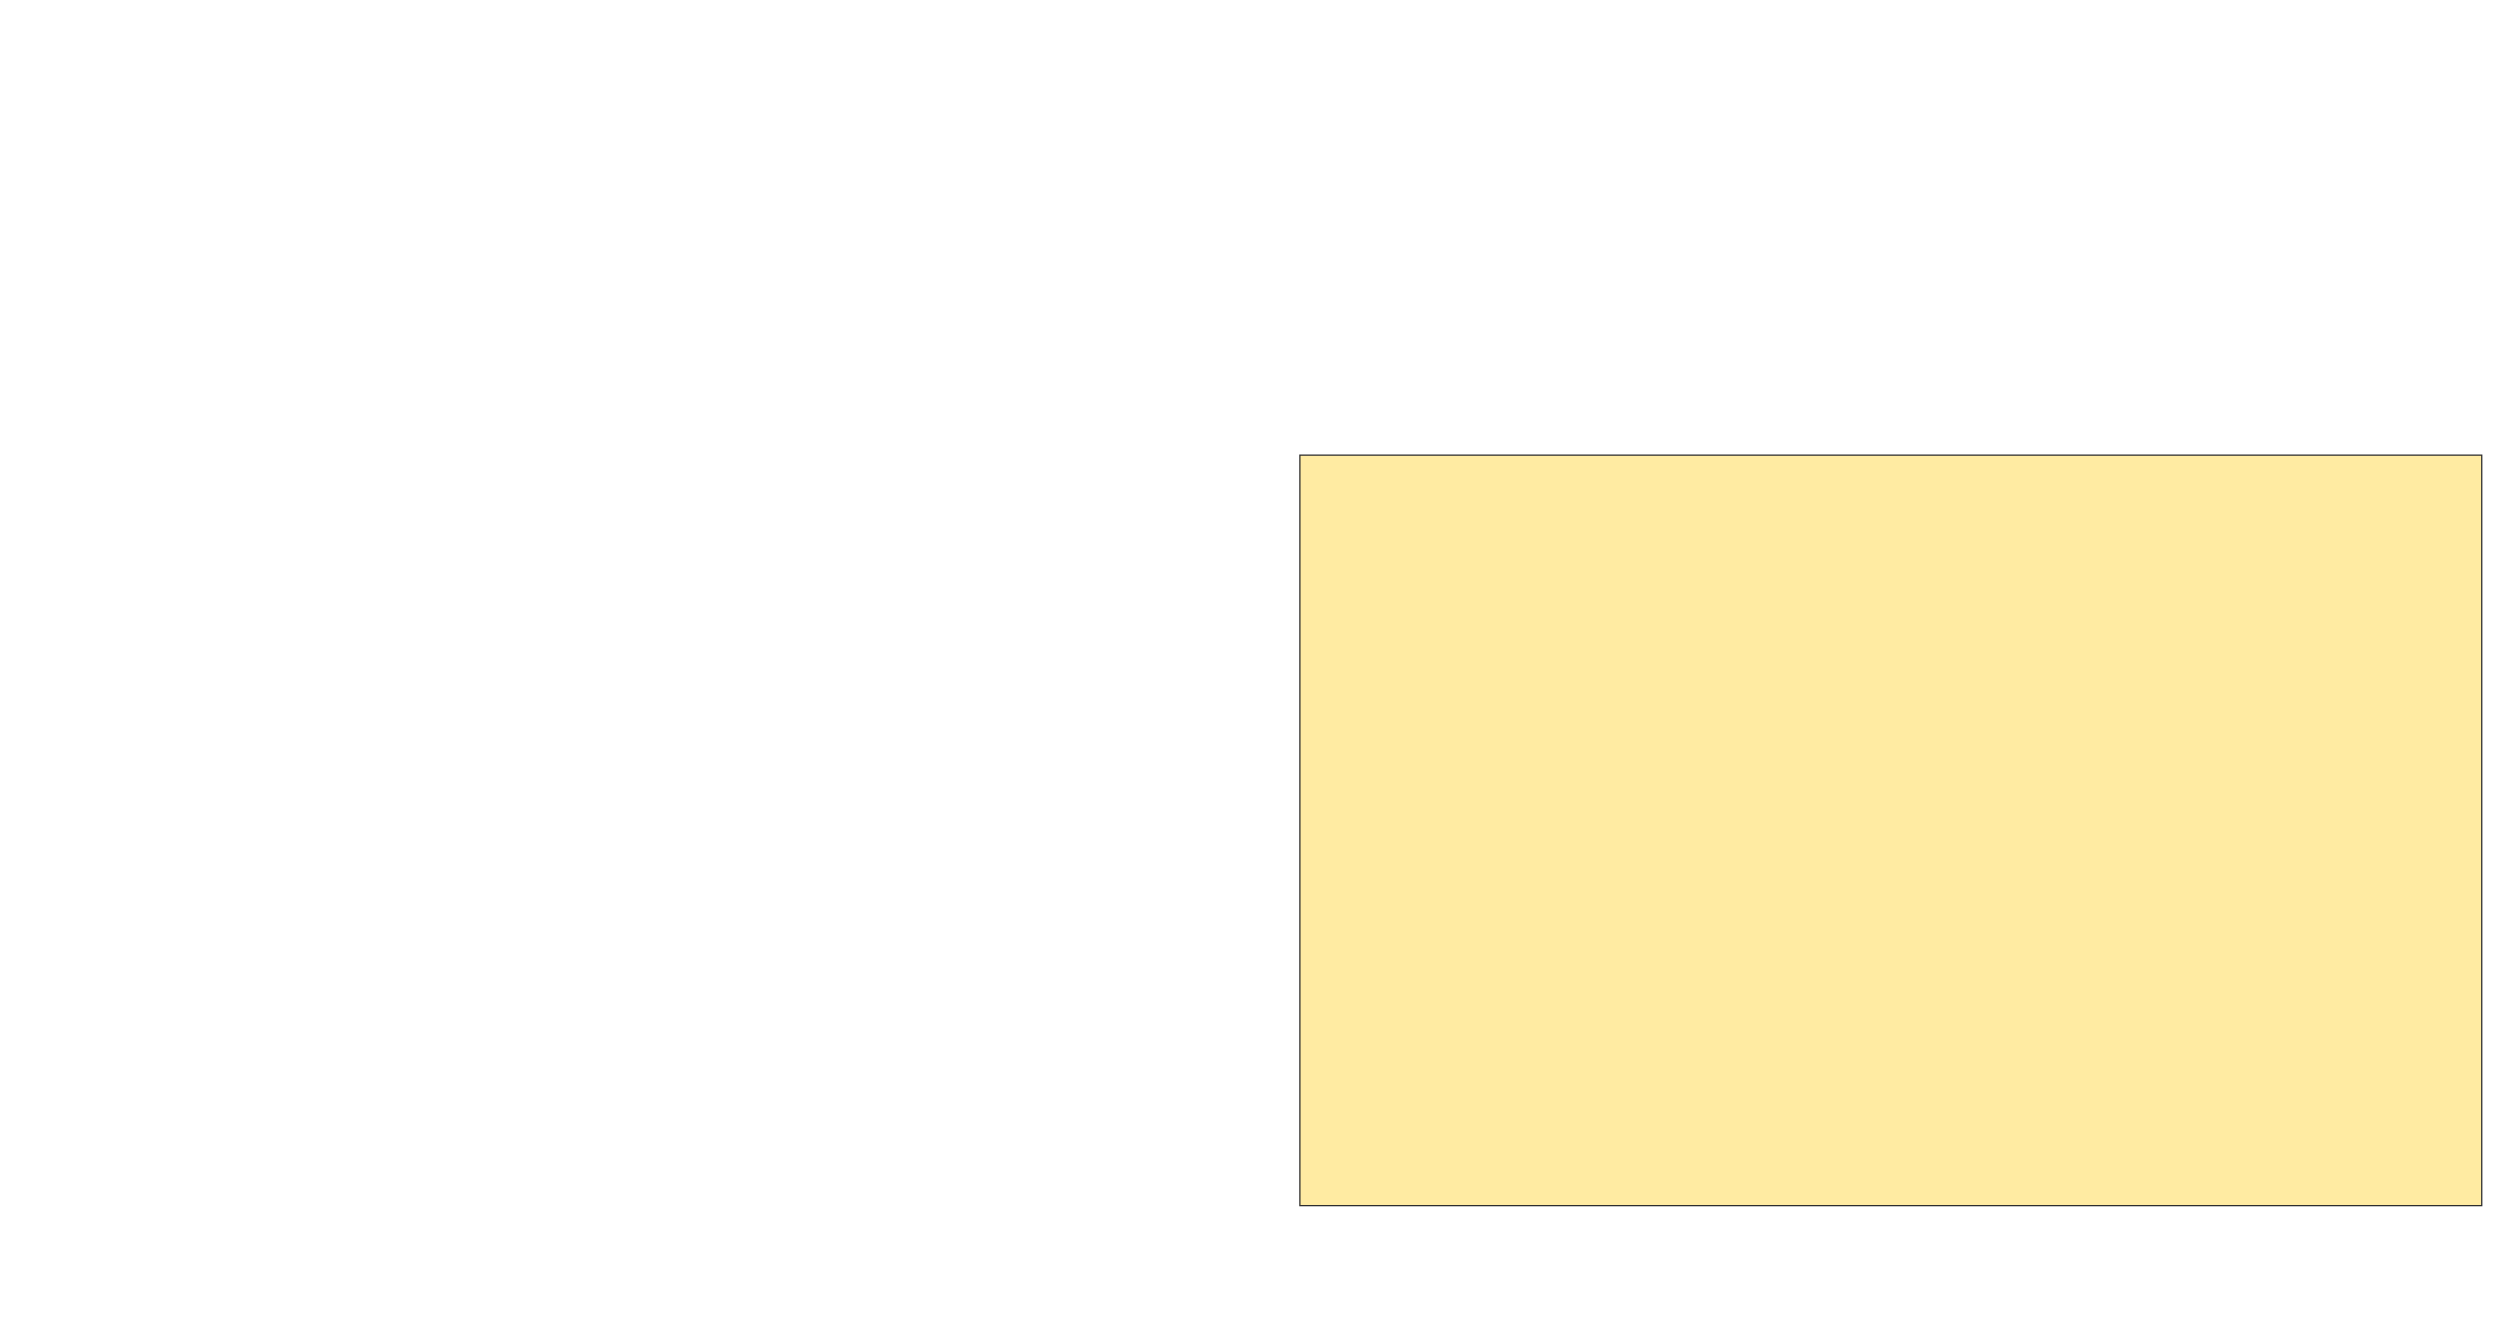
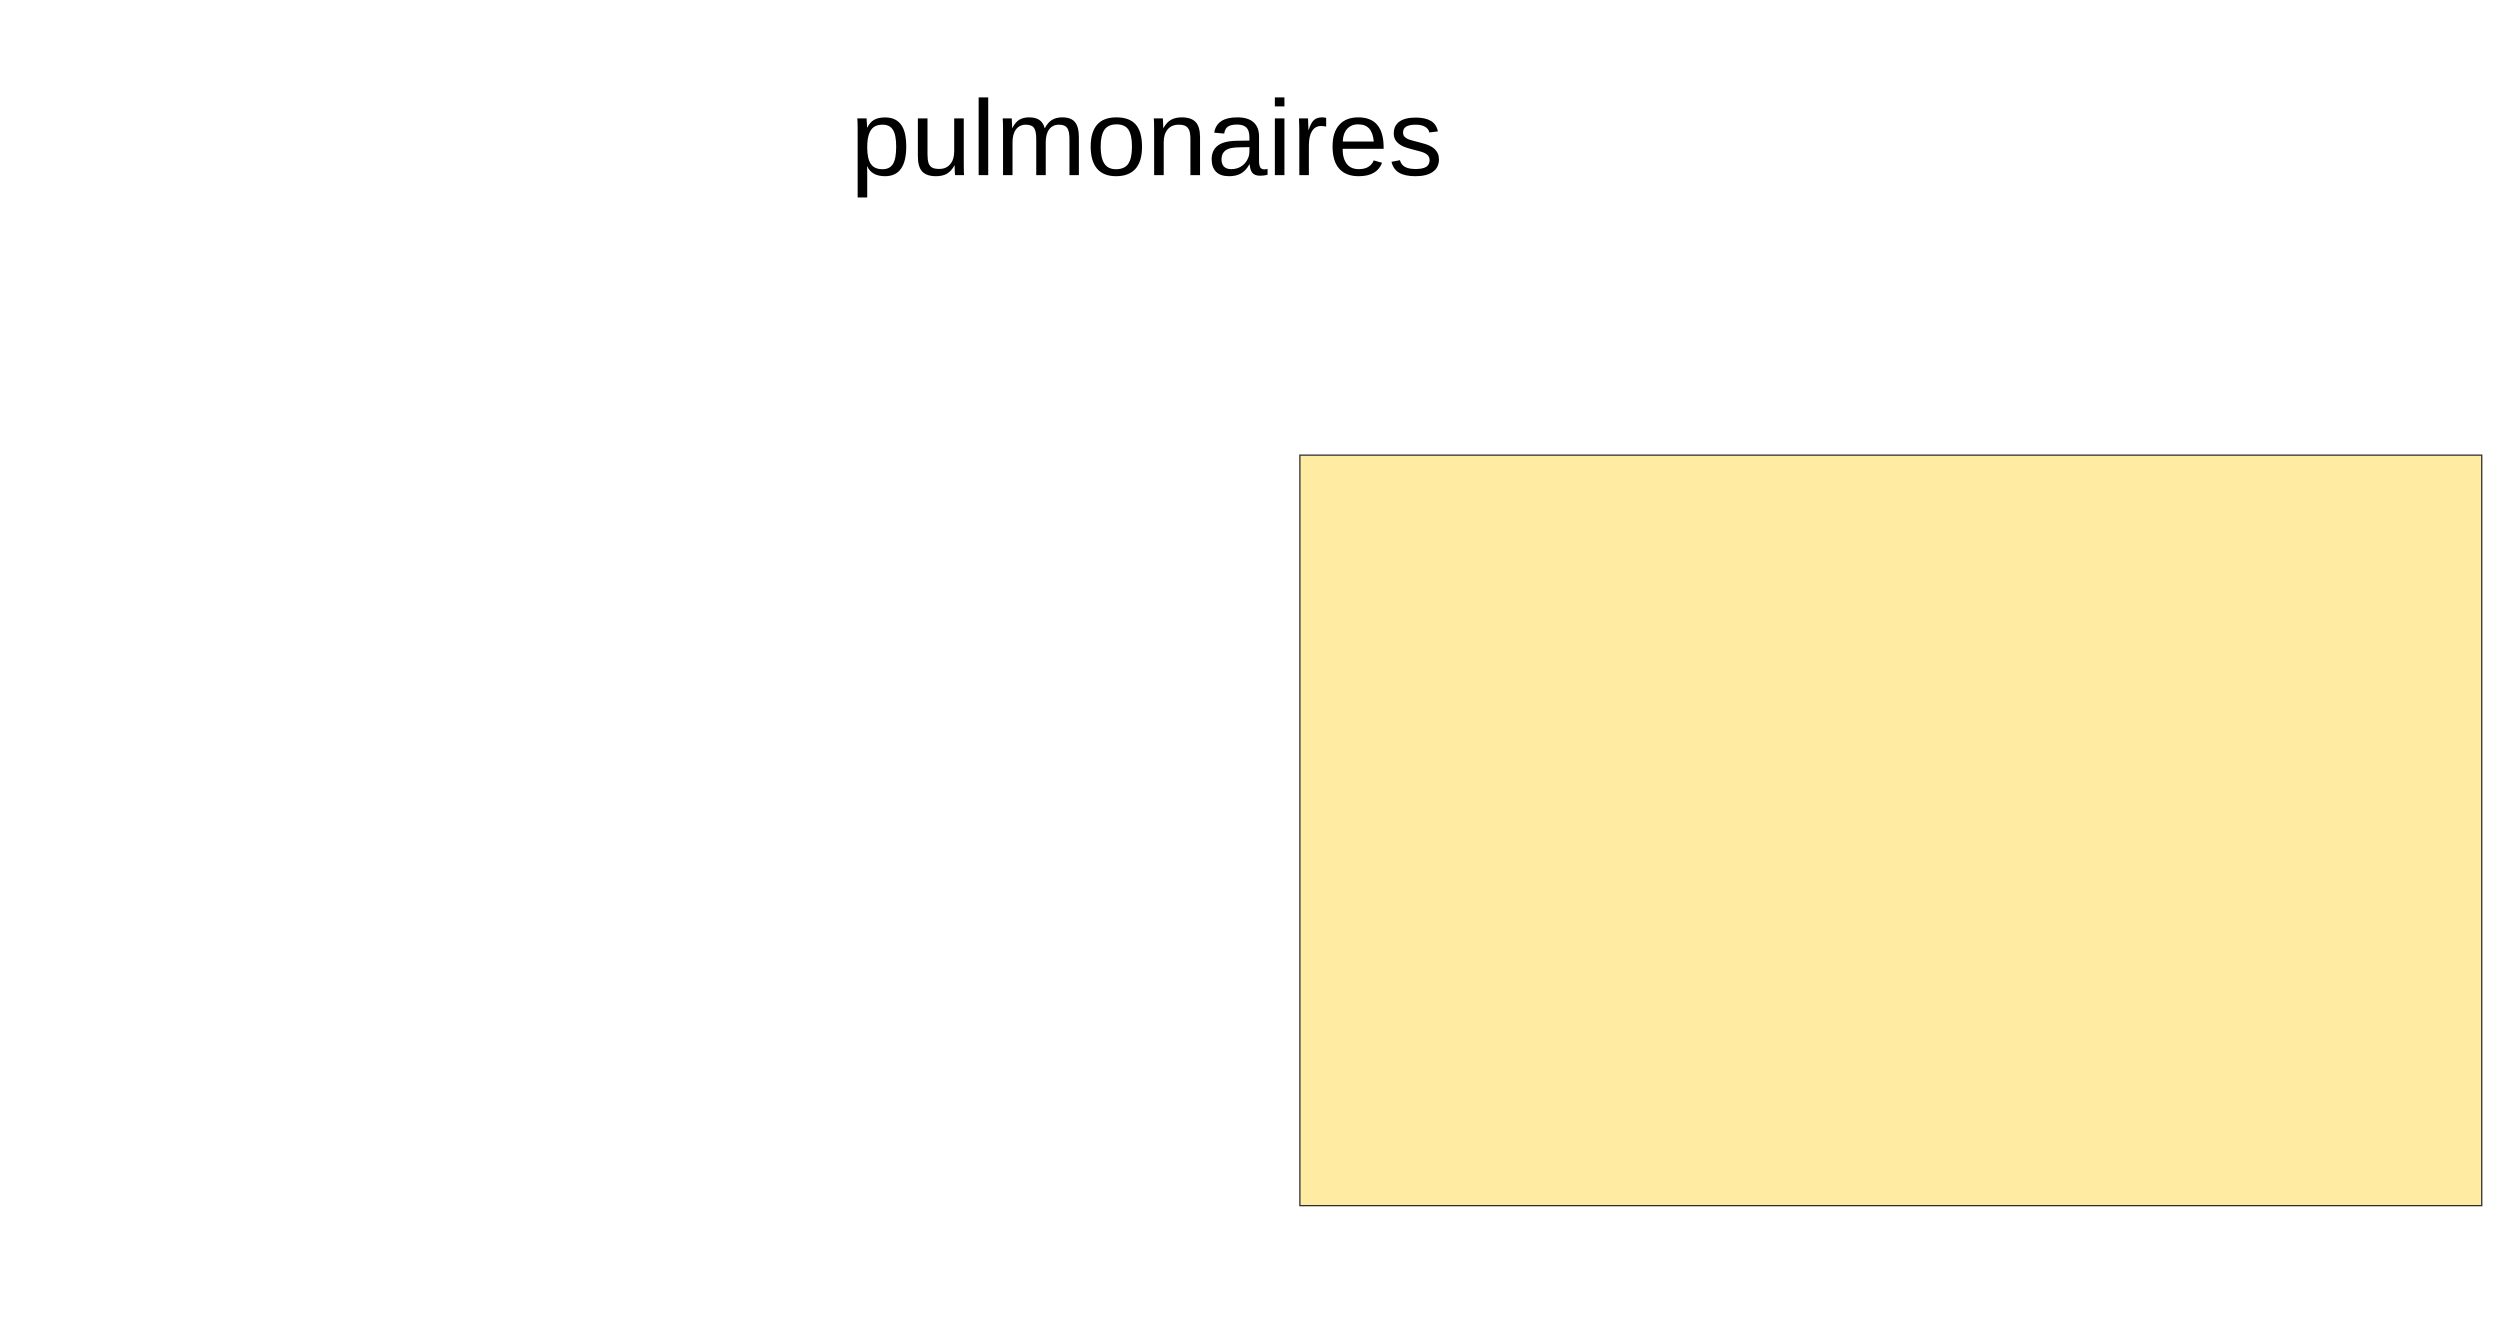
<svg xmlns="http://www.w3.org/2000/svg" width="1966" height="1046">
  <g>
+     <text transform="matrix(3.564391,0,0,3.517208,-2046.464,-204.9951) " xml:space="preserve" text-anchor="middle" font-family="'Arial', 'Helvetica LT Std', Arial, sans-serif" font-size="24" id="svg_1" y="97.445" x="827.105" stroke-width="0" fill="#000000">pulmonaires</text>
  </g>
  <g>
-     <rect id="18b3680b789244a1ad846dce3f9f78dd-ao-2" height="590.196" width="929.412" y="357.921" x="1022.235" stroke="#2D2D2D" fill="#FFEBA2" />
+     <rect fill="#FFEBA2" stroke="#2D2D2D" x="1022.235" y="357.921" width="929.412" height="590.196" id="18b3680b789244a1ad846dce3f9f78dd-ao-2" />
  </g>
</svg>
